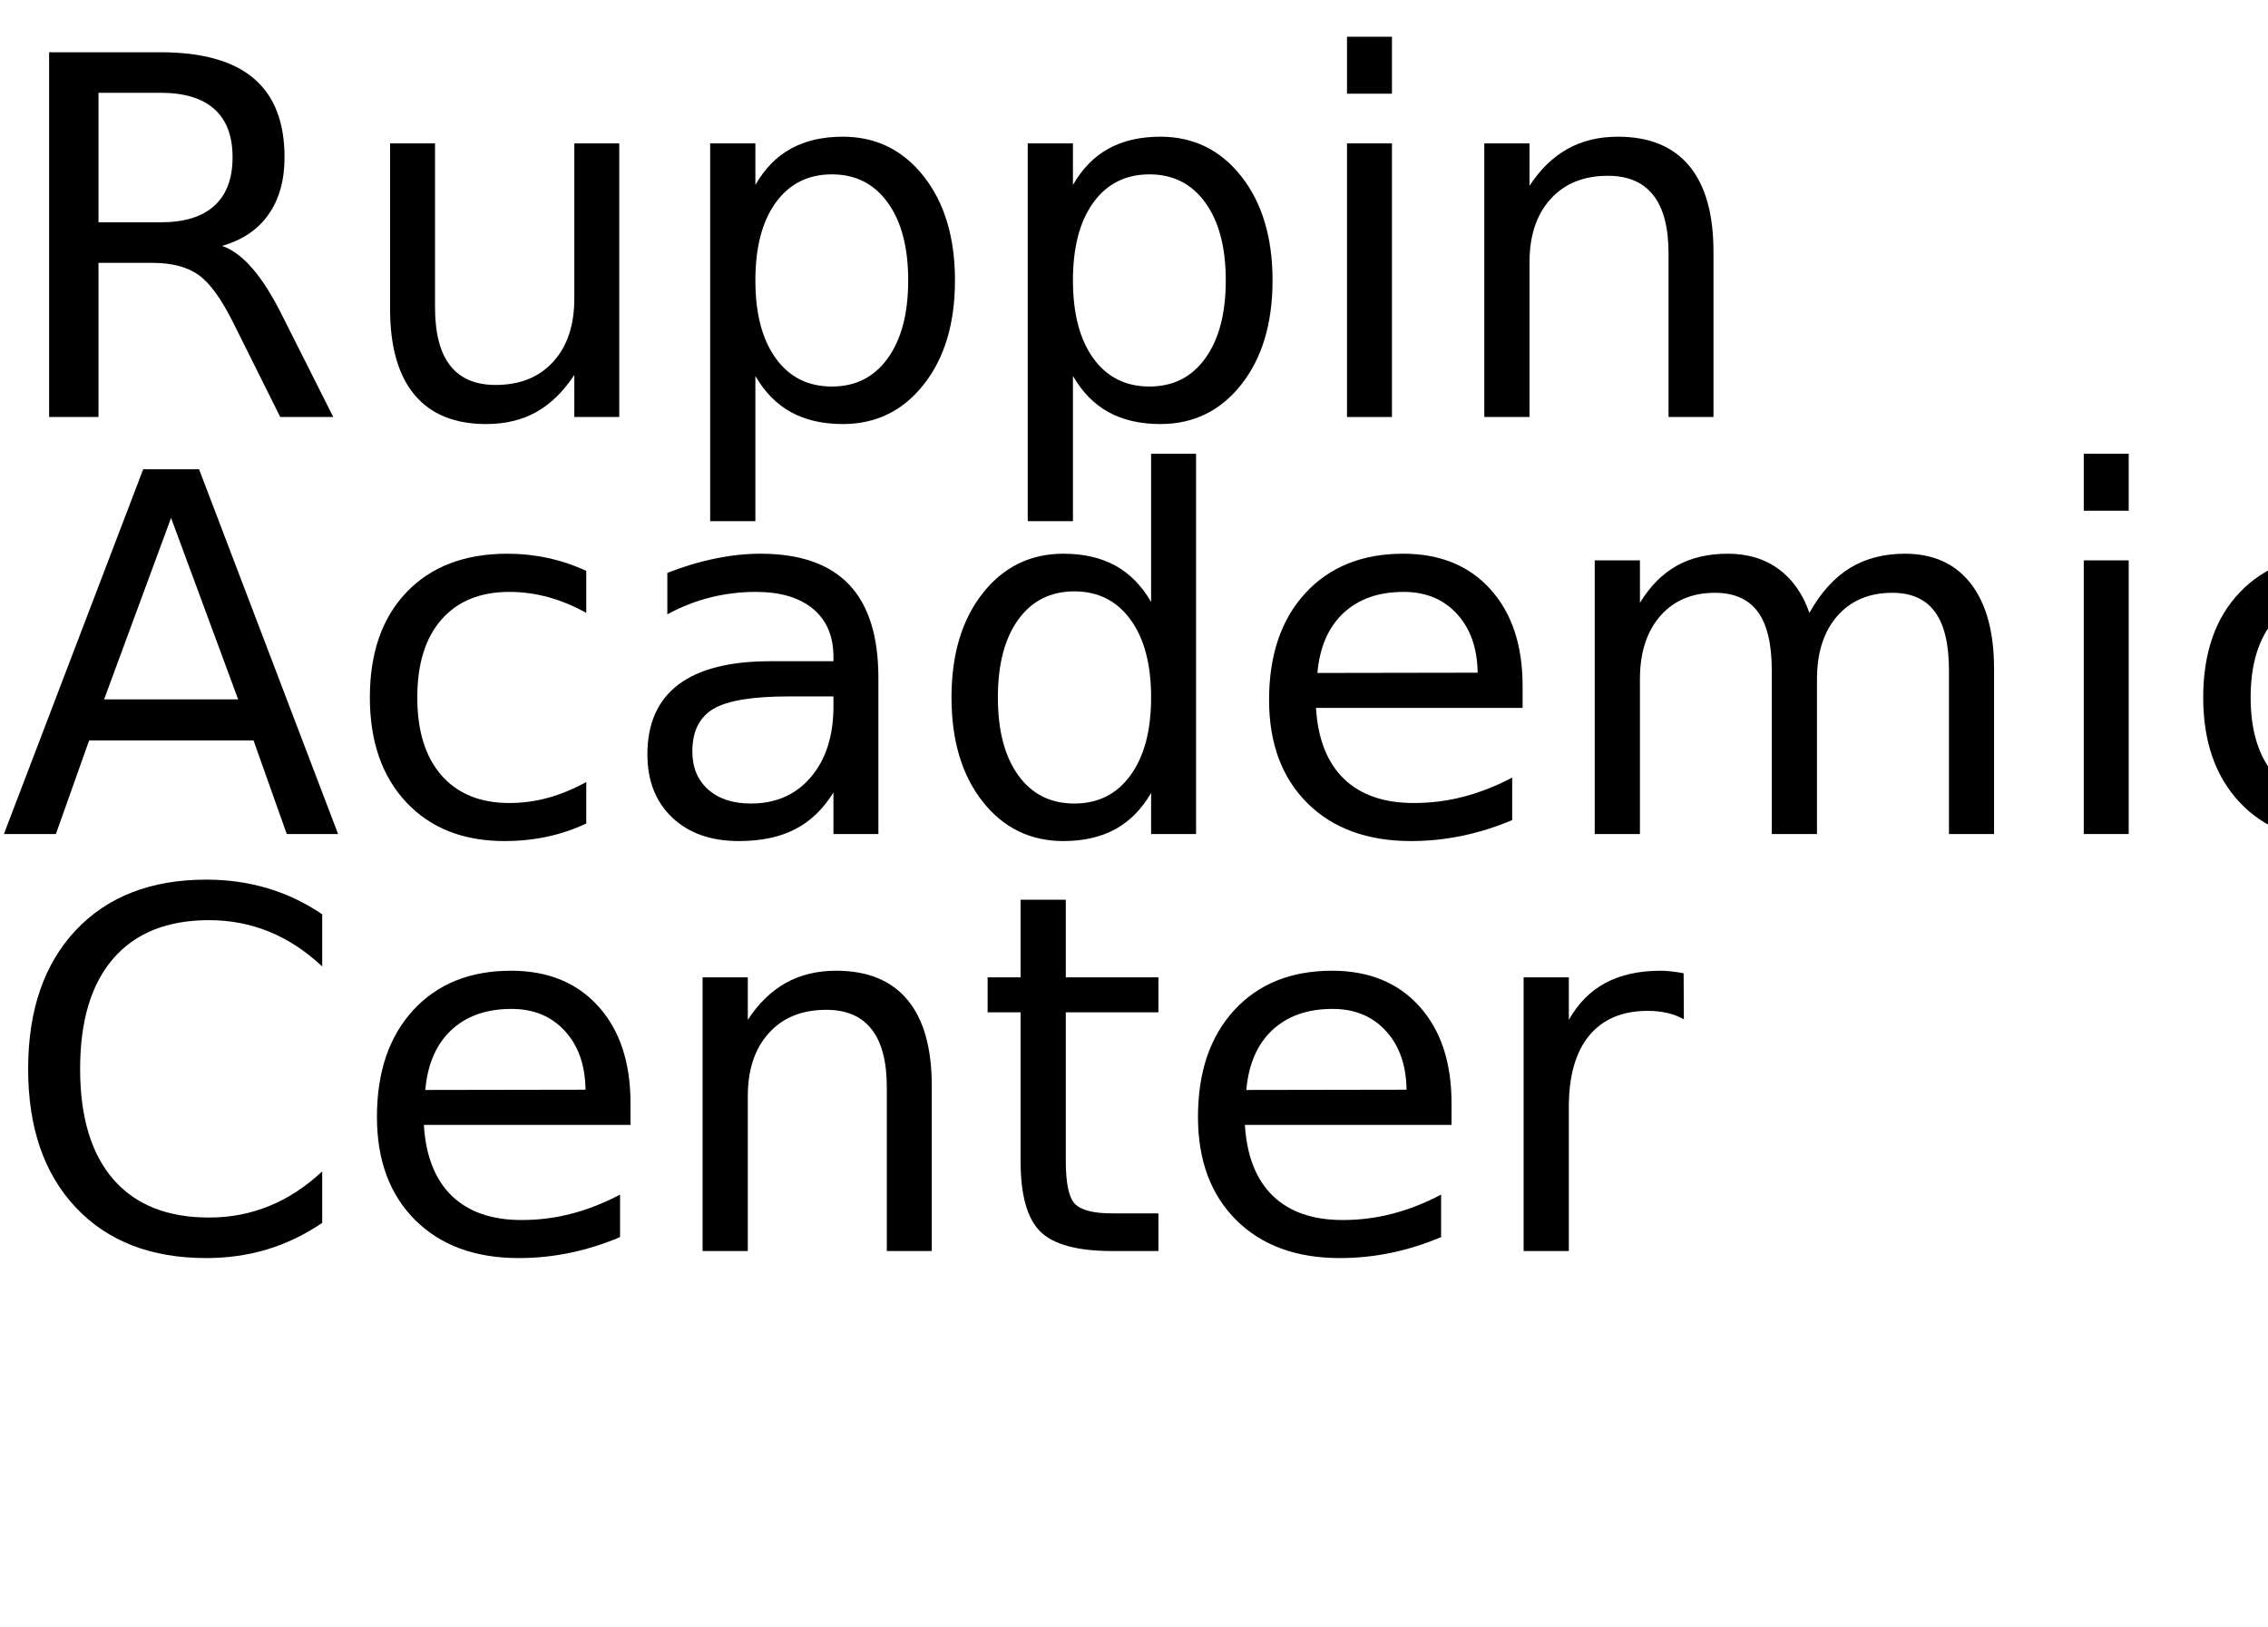
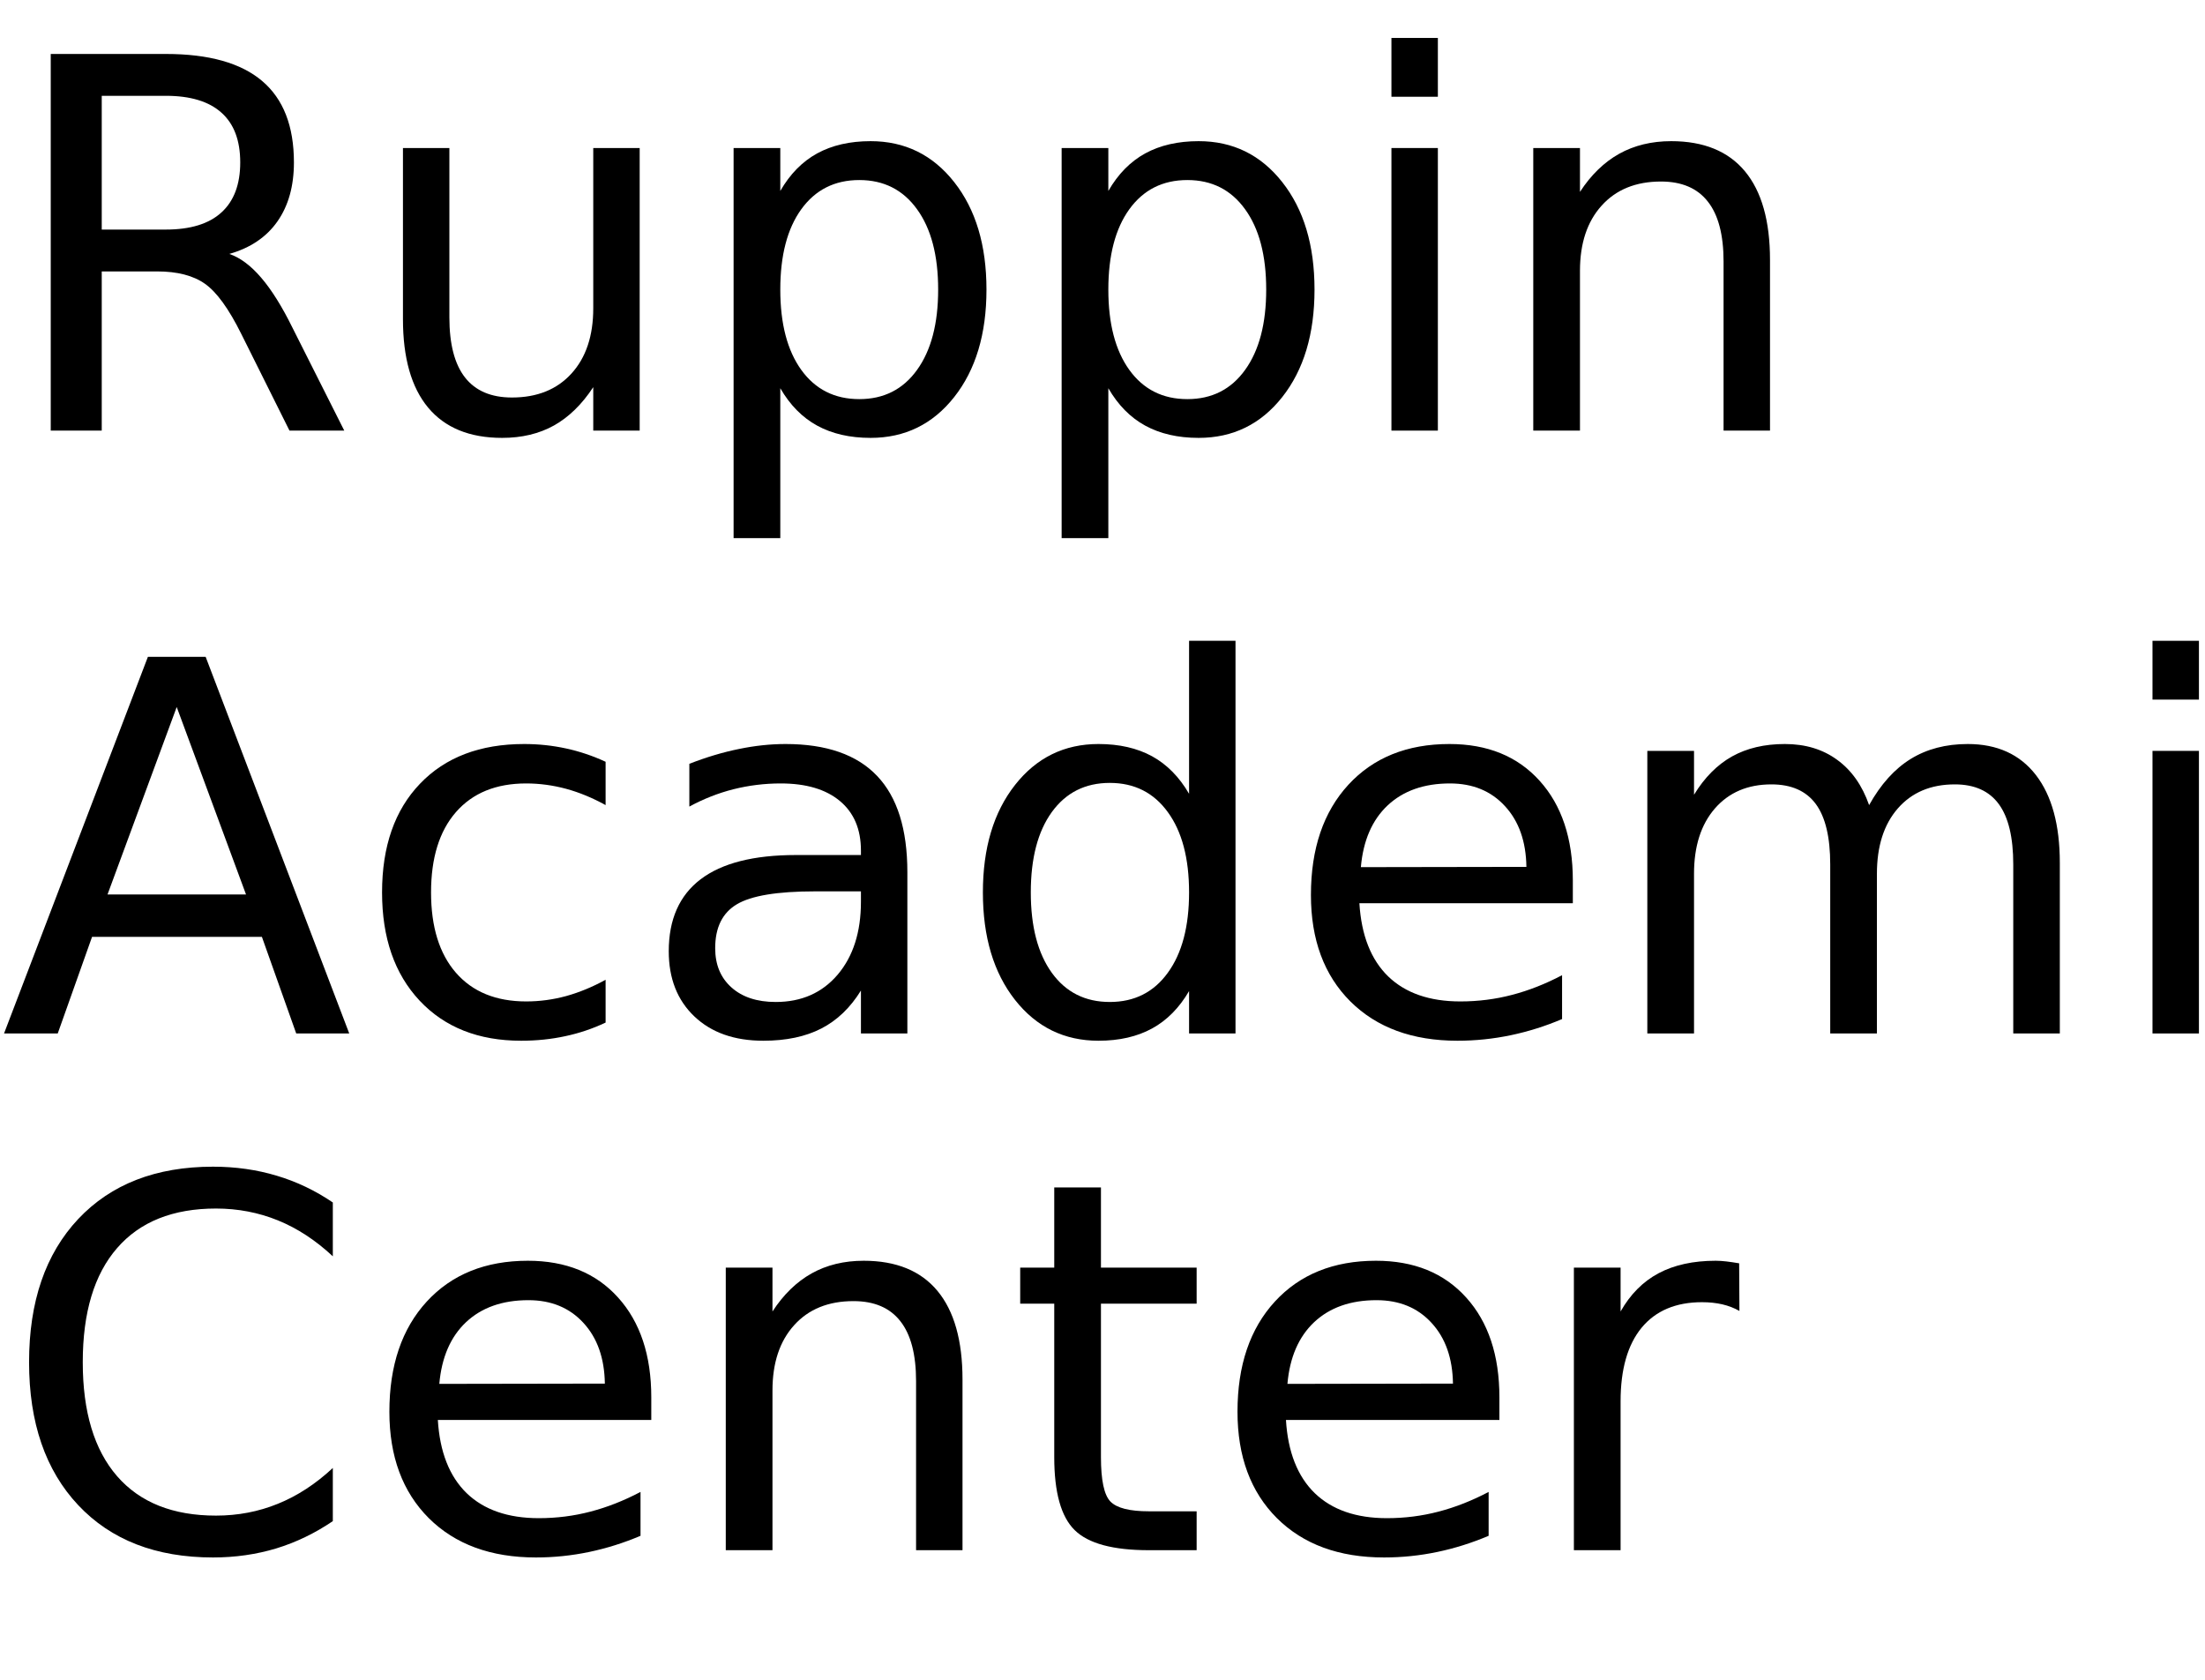
- <svg xmlns="http://www.w3.org/2000/svg" xmlns:xlink="http://www.w3.org/1999/xlink" width="272" height="195" viewBox="0 0 272 195">
+ <svg xmlns="http://www.w3.org/2000/svg" xmlns:xlink="http://www.w3.org/1999/xlink" width="256" height="195" viewBox="0 0 256 195">
  <defs>
    <g>
      <g id="glyph-0-0">
        <path d="M 26.625 -20.516 C 27.895 -20.078 29.129 -19.156 30.328 -17.75 C 31.535 -16.344 32.742 -14.41 33.953 -11.953 L 39.969 0 L 33.609 0 L 28.016 -11.219 C 26.566 -14.145 25.16 -16.086 23.797 -17.047 C 22.441 -18.004 20.594 -18.484 18.25 -18.484 L 11.812 -18.484 L 11.812 0 L 5.891 0 L 5.891 -43.734 L 19.25 -43.734 C 24.25 -43.734 27.977 -42.688 30.438 -40.594 C 32.895 -38.508 34.125 -35.359 34.125 -31.141 C 34.125 -28.391 33.484 -26.102 32.203 -24.281 C 30.93 -22.469 29.07 -21.211 26.625 -20.516 Z M 11.812 -38.875 L 11.812 -23.344 L 19.25 -23.344 C 22.102 -23.344 24.254 -24.004 25.703 -25.328 C 27.16 -26.648 27.891 -28.586 27.891 -31.141 C 27.891 -33.703 27.16 -35.629 25.703 -36.922 C 24.254 -38.223 22.102 -38.875 19.25 -38.875 Z M 11.812 -38.875 " />
      </g>
      <g id="glyph-0-1">
        <path d="M 5.094 -12.953 L 5.094 -32.812 L 10.484 -32.812 L 10.484 -13.156 C 10.484 -10.051 11.086 -7.723 12.297 -6.172 C 13.516 -4.617 15.332 -3.844 17.75 -3.844 C 20.664 -3.844 22.969 -4.77 24.656 -6.625 C 26.344 -8.477 27.188 -11.004 27.188 -14.203 L 27.188 -32.812 L 32.578 -32.812 L 32.578 0 L 27.188 0 L 27.188 -5.047 C 25.875 -3.047 24.352 -1.562 22.625 -0.594 C 20.906 0.363 18.898 0.844 16.609 0.844 C 12.836 0.844 9.973 -0.328 8.016 -2.672 C 6.066 -5.016 5.094 -8.441 5.094 -12.953 Z M 18.656 -33.609 Z M 18.656 -33.609 " />
      </g>
      <g id="glyph-0-2">
        <path d="M 10.875 -4.922 L 10.875 12.484 L 5.453 12.484 L 5.453 -32.812 L 10.875 -32.812 L 10.875 -27.828 C 12 -29.785 13.426 -31.238 15.156 -32.188 C 16.883 -33.133 18.953 -33.609 21.359 -33.609 C 25.336 -33.609 28.57 -32.023 31.062 -28.859 C 33.562 -25.691 34.812 -21.531 34.812 -16.375 C 34.812 -11.219 33.562 -7.055 31.062 -3.891 C 28.57 -0.734 25.336 0.844 21.359 0.844 C 18.953 0.844 16.883 0.367 15.156 -0.578 C 13.426 -1.523 12 -2.973 10.875 -4.922 Z M 29.203 -16.375 C 29.203 -20.344 28.383 -23.453 26.75 -25.703 C 25.125 -27.961 22.891 -29.094 20.047 -29.094 C 17.191 -29.094 14.945 -27.961 13.312 -25.703 C 11.688 -23.453 10.875 -20.344 10.875 -16.375 C 10.875 -12.414 11.688 -9.305 13.312 -7.047 C 14.945 -4.785 17.191 -3.656 20.047 -3.656 C 22.891 -3.656 25.125 -4.785 26.75 -7.047 C 28.383 -9.305 29.203 -12.414 29.203 -16.375 Z M 29.203 -16.375 " />
      </g>
      <g id="glyph-0-3">
        <path d="M 5.656 -32.812 L 11.047 -32.812 L 11.047 0 L 5.656 0 Z M 5.656 -45.594 L 11.047 -45.594 L 11.047 -38.766 L 5.656 -38.766 Z M 5.656 -45.594 " />
      </g>
      <g id="glyph-0-4">
        <path d="M 32.938 -19.812 L 32.938 0 L 27.547 0 L 27.547 -19.625 C 27.547 -22.727 26.938 -25.051 25.719 -26.594 C 24.508 -28.145 22.695 -28.922 20.281 -28.922 C 17.363 -28.922 15.066 -27.988 13.391 -26.125 C 11.711 -24.27 10.875 -21.742 10.875 -18.547 L 10.875 0 L 5.453 0 L 5.453 -32.812 L 10.875 -32.812 L 10.875 -27.719 C 12.156 -29.688 13.672 -31.16 15.422 -32.141 C 17.172 -33.117 19.188 -33.609 21.469 -33.609 C 25.238 -33.609 28.094 -32.441 30.031 -30.109 C 31.969 -27.773 32.938 -24.344 32.938 -19.812 Z M 32.938 -19.812 " />
      </g>
      <g id="glyph-0-5">
        <path d="M 20.516 -37.906 L 12.484 -16.141 L 28.562 -16.141 Z M 17.172 -43.734 L 23.875 -43.734 L 40.547 0 L 34.391 0 L 30.406 -11.219 L 10.688 -11.219 L 6.703 0 L 0.469 0 Z M 17.172 -43.734 " />
      </g>
      <g id="glyph-0-6">
        <path d="M 29.266 -31.547 L 29.266 -26.516 C 27.742 -27.359 26.219 -27.988 24.688 -28.406 C 23.156 -28.82 21.609 -29.031 20.047 -29.031 C 16.547 -29.031 13.828 -27.922 11.891 -25.703 C 9.961 -23.492 9 -20.383 9 -16.375 C 9 -12.375 9.961 -9.266 11.891 -7.047 C 13.828 -4.828 16.547 -3.719 20.047 -3.719 C 21.609 -3.719 23.156 -3.926 24.688 -4.344 C 26.219 -4.77 27.742 -5.398 29.266 -6.234 L 29.266 -1.266 C 27.766 -0.555 26.207 -0.031 24.594 0.312 C 22.977 0.664 21.266 0.844 19.453 0.844 C 14.516 0.844 10.586 -0.707 7.672 -3.812 C 4.766 -6.914 3.312 -11.102 3.312 -16.375 C 3.312 -21.727 4.781 -25.938 7.719 -29 C 10.656 -32.07 14.688 -33.609 19.812 -33.609 C 21.469 -33.609 23.086 -33.438 24.672 -33.094 C 26.254 -32.75 27.785 -32.234 29.266 -31.547 Z M 29.266 -31.547 " />
      </g>
      <g id="glyph-0-7">
        <path d="M 20.562 -16.5 C 16.207 -16.5 13.191 -16 11.516 -15 C 9.836 -14 9 -12.301 9 -9.906 C 9 -7.988 9.629 -6.469 10.891 -5.344 C 12.148 -4.219 13.863 -3.656 16.031 -3.656 C 19.02 -3.656 21.414 -4.711 23.219 -6.828 C 25.02 -8.953 25.922 -11.773 25.922 -15.297 L 25.922 -16.5 Z M 31.312 -18.719 L 31.312 0 L 25.922 0 L 25.922 -4.984 C 24.691 -2.992 23.16 -1.523 21.328 -0.578 C 19.492 0.367 17.25 0.844 14.594 0.844 C 11.227 0.844 8.555 -0.098 6.578 -1.984 C 4.598 -3.867 3.609 -6.391 3.609 -9.547 C 3.609 -13.242 4.844 -16.031 7.312 -17.906 C 9.781 -19.781 13.469 -20.719 18.375 -20.719 L 25.922 -20.719 L 25.922 -21.234 C 25.922 -23.723 25.102 -25.645 23.469 -27 C 21.844 -28.352 19.555 -29.031 16.609 -29.031 C 14.734 -29.031 12.906 -28.805 11.125 -28.359 C 9.352 -27.91 7.645 -27.238 6 -26.344 L 6 -31.312 C 7.977 -32.082 9.895 -32.656 11.75 -33.031 C 13.602 -33.414 15.41 -33.609 17.172 -33.609 C 21.91 -33.609 25.453 -32.375 27.797 -29.906 C 30.141 -27.445 31.312 -23.719 31.312 -18.719 Z M 31.312 -18.719 " />
      </g>
      <g id="glyph-0-8">
        <path d="M 27.25 -27.828 L 27.25 -45.594 L 32.641 -45.594 L 32.641 0 L 27.25 0 L 27.25 -4.922 C 26.113 -2.973 24.68 -1.523 22.953 -0.578 C 21.223 0.367 19.148 0.844 16.734 0.844 C 12.766 0.844 9.535 -0.734 7.047 -3.891 C 4.555 -7.055 3.312 -11.219 3.312 -16.375 C 3.312 -21.531 4.555 -25.691 7.047 -28.859 C 9.535 -32.023 12.766 -33.609 16.734 -33.609 C 19.148 -33.609 21.223 -33.133 22.953 -32.188 C 24.68 -31.238 26.113 -29.785 27.25 -27.828 Z M 8.875 -16.375 C 8.875 -12.414 9.688 -9.305 11.312 -7.047 C 12.945 -4.785 15.191 -3.656 18.047 -3.656 C 20.898 -3.656 23.145 -4.785 24.781 -7.047 C 26.426 -9.305 27.25 -12.414 27.25 -16.375 C 27.25 -20.344 26.426 -23.453 24.781 -25.703 C 23.145 -27.961 20.898 -29.094 18.047 -29.094 C 15.191 -29.094 12.945 -27.961 11.312 -25.703 C 9.688 -23.453 8.875 -20.344 8.875 -16.375 Z M 8.875 -16.375 " />
      </g>
      <g id="glyph-0-9">
        <path d="M 33.719 -17.75 L 33.719 -15.125 L 8.938 -15.125 C 9.164 -11.406 10.281 -8.57 12.281 -6.625 C 14.289 -4.688 17.082 -3.719 20.656 -3.719 C 22.727 -3.719 24.734 -3.973 26.672 -4.484 C 28.617 -4.992 30.551 -5.754 32.469 -6.766 L 32.469 -1.672 C 30.531 -0.848 28.547 -0.223 26.516 0.203 C 24.484 0.629 22.422 0.844 20.328 0.844 C 15.098 0.844 10.953 -0.676 7.891 -3.719 C 4.836 -6.77 3.312 -10.891 3.312 -16.078 C 3.312 -21.453 4.758 -25.719 7.656 -28.875 C 10.562 -32.031 14.473 -33.609 19.391 -33.609 C 23.805 -33.609 27.297 -32.188 29.859 -29.344 C 32.43 -26.5 33.719 -22.633 33.719 -17.75 Z M 28.328 -19.344 C 28.285 -22.289 27.457 -24.641 25.844 -26.391 C 24.238 -28.148 22.109 -29.031 19.453 -29.031 C 16.441 -29.031 14.031 -28.18 12.219 -26.484 C 10.414 -24.785 9.379 -22.395 9.109 -19.312 Z M 28.328 -19.344 " />
      </g>
      <g id="glyph-0-10">
        <path d="M 31.203 -26.516 C 32.547 -28.93 34.156 -30.719 36.031 -31.875 C 37.906 -33.031 40.113 -33.609 42.656 -33.609 C 46.07 -33.609 48.707 -32.41 50.562 -30.016 C 52.414 -27.617 53.344 -24.219 53.344 -19.812 L 53.344 0 L 47.938 0 L 47.938 -19.625 C 47.938 -22.77 47.379 -25.102 46.266 -26.625 C 45.148 -28.156 43.445 -28.922 41.156 -28.922 C 38.363 -28.922 36.156 -27.988 34.531 -26.125 C 32.914 -24.27 32.109 -21.742 32.109 -18.547 L 32.109 0 L 26.688 0 L 26.688 -19.625 C 26.688 -22.789 26.129 -25.129 25.016 -26.641 C 23.898 -28.16 22.18 -28.922 19.859 -28.922 C 17.109 -28.922 14.922 -27.988 13.297 -26.125 C 11.68 -24.258 10.875 -21.734 10.875 -18.547 L 10.875 0 L 5.453 0 L 5.453 -32.812 L 10.875 -32.812 L 10.875 -27.719 C 12.102 -29.727 13.578 -31.211 15.297 -32.172 C 17.016 -33.129 19.055 -33.609 21.422 -33.609 C 23.797 -33.609 25.816 -33 27.484 -31.781 C 29.16 -30.57 30.398 -28.816 31.203 -26.516 Z M 31.203 -26.516 " />
      </g>
      <g id="glyph-0-11">
        <path d="M 38.641 -40.375 L 38.641 -34.125 C 36.648 -35.988 34.523 -37.379 32.266 -38.297 C 30.016 -39.211 27.617 -39.672 25.078 -39.672 C 20.078 -39.672 16.25 -38.141 13.594 -35.078 C 10.938 -32.023 9.609 -27.609 9.609 -21.828 C 9.609 -16.066 10.938 -11.656 13.594 -8.594 C 16.25 -5.539 20.078 -4.016 25.078 -4.016 C 27.617 -4.016 30.016 -4.473 32.266 -5.391 C 34.523 -6.305 36.648 -7.691 38.641 -9.547 L 38.641 -3.375 C 36.566 -1.969 34.375 -0.91 32.062 -0.203 C 29.75 0.492 27.305 0.844 24.734 0.844 C 18.109 0.844 12.891 -1.18 9.078 -5.234 C 5.273 -9.285 3.375 -14.816 3.375 -21.828 C 3.375 -28.859 5.273 -34.398 9.078 -38.453 C 12.891 -42.504 18.109 -44.531 24.734 -44.531 C 27.348 -44.531 29.812 -44.18 32.125 -43.484 C 34.438 -42.797 36.609 -41.758 38.641 -40.375 Z M 38.641 -40.375 " />
      </g>
      <g id="glyph-0-12">
        <path d="M 10.984 -42.125 L 10.984 -32.812 L 22.094 -32.812 L 22.094 -28.625 L 10.984 -28.625 L 10.984 -10.812 C 10.984 -8.133 11.348 -6.414 12.078 -5.656 C 12.816 -4.895 14.305 -4.516 16.547 -4.516 L 22.094 -4.516 L 22.094 0 L 16.547 0 C 12.391 0 9.52 -0.773 7.938 -2.328 C 6.352 -3.879 5.562 -6.707 5.562 -10.812 L 5.562 -28.625 L 1.609 -28.625 L 1.609 -32.812 L 5.562 -32.812 L 5.562 -42.125 Z M 10.984 -42.125 " />
      </g>
      <g id="glyph-0-13">
        <path d="M 24.672 -27.781 C 24.066 -28.125 23.406 -28.379 22.688 -28.547 C 21.977 -28.711 21.191 -28.797 20.328 -28.797 C 17.285 -28.797 14.945 -27.805 13.312 -25.828 C 11.688 -23.848 10.875 -21 10.875 -17.281 L 10.875 0 L 5.453 0 L 5.453 -32.812 L 10.875 -32.812 L 10.875 -27.719 C 12 -29.707 13.469 -31.188 15.281 -32.156 C 17.102 -33.125 19.316 -33.609 21.922 -33.609 C 22.285 -33.609 22.691 -33.582 23.141 -33.531 C 23.586 -33.477 24.086 -33.406 24.641 -33.312 Z M 24.672 -27.781 " />
      </g>
    </g>
  </defs>
  <g fill="rgb(0%, 0%, 0%)" fill-opacity="1">
    <use xlink:href="#glyph-0-0" x="0" y="50" />
    <use xlink:href="#glyph-0-1" x="41.689" y="50" />
    <use xlink:href="#glyph-0-2" x="79.717" y="50" />
    <use xlink:href="#glyph-0-2" x="117.803" y="50" />
    <use xlink:href="#glyph-0-3" x="155.889" y="50" />
    <use xlink:href="#glyph-0-4" x="172.559" y="50" />
  </g>
  <g fill="rgb(0%, 0%, 0%)" fill-opacity="1">
-     <use xlink:href="#glyph-0-5" x="0" y="100" />
-     <use xlink:href="#glyph-0-6" x="41.045" y="100" />
-     <use xlink:href="#glyph-0-7" x="74.033" y="100" />
-     <use xlink:href="#glyph-0-8" x="110.801" y="100" />
-     <use xlink:href="#glyph-0-9" x="148.887" y="100" />
-     <use xlink:href="#glyph-0-10" x="185.801" y="100" />
-     <use xlink:href="#glyph-0-3" x="244.248" y="100" />
-     <use xlink:href="#glyph-0-6" x="260.918" y="100" />
+     <use xlink:href="#glyph-0-5" x="0" y="120" />
+     <use xlink:href="#glyph-0-6" x="41.045" y="120" />
+     <use xlink:href="#glyph-0-7" x="74.033" y="120" />
+     <use xlink:href="#glyph-0-8" x="110.801" y="120" />
+     <use xlink:href="#glyph-0-9" x="148.887" y="120" />
+     <use xlink:href="#glyph-0-10" x="185.801" y="120" />
+     <use xlink:href="#glyph-0-3" x="244.248" y="120" />
+     <use xlink:href="#glyph-0-6" x="260.918" y="120" />
  </g>
  <g fill="rgb(0%, 0%, 0%)" fill-opacity="1">
-     <use xlink:href="#glyph-0-11" x="0" y="150" />
-     <use xlink:href="#glyph-0-9" x="41.895" y="150" />
-     <use xlink:href="#glyph-0-4" x="78.809" y="150" />
-     <use xlink:href="#glyph-0-12" x="116.836" y="150" />
-     <use xlink:href="#glyph-0-9" x="140.361" y="150" />
-     <use xlink:href="#glyph-0-13" x="177.275" y="150" />
+     <use xlink:href="#glyph-0-11" x="0" y="180" />
+     <use xlink:href="#glyph-0-9" x="41.895" y="180" />
+     <use xlink:href="#glyph-0-4" x="78.809" y="180" />
+     <use xlink:href="#glyph-0-12" x="116.836" y="180" />
+     <use xlink:href="#glyph-0-9" x="140.361" y="180" />
+     <use xlink:href="#glyph-0-13" x="177.275" y="180" />
  </g>
</svg>
